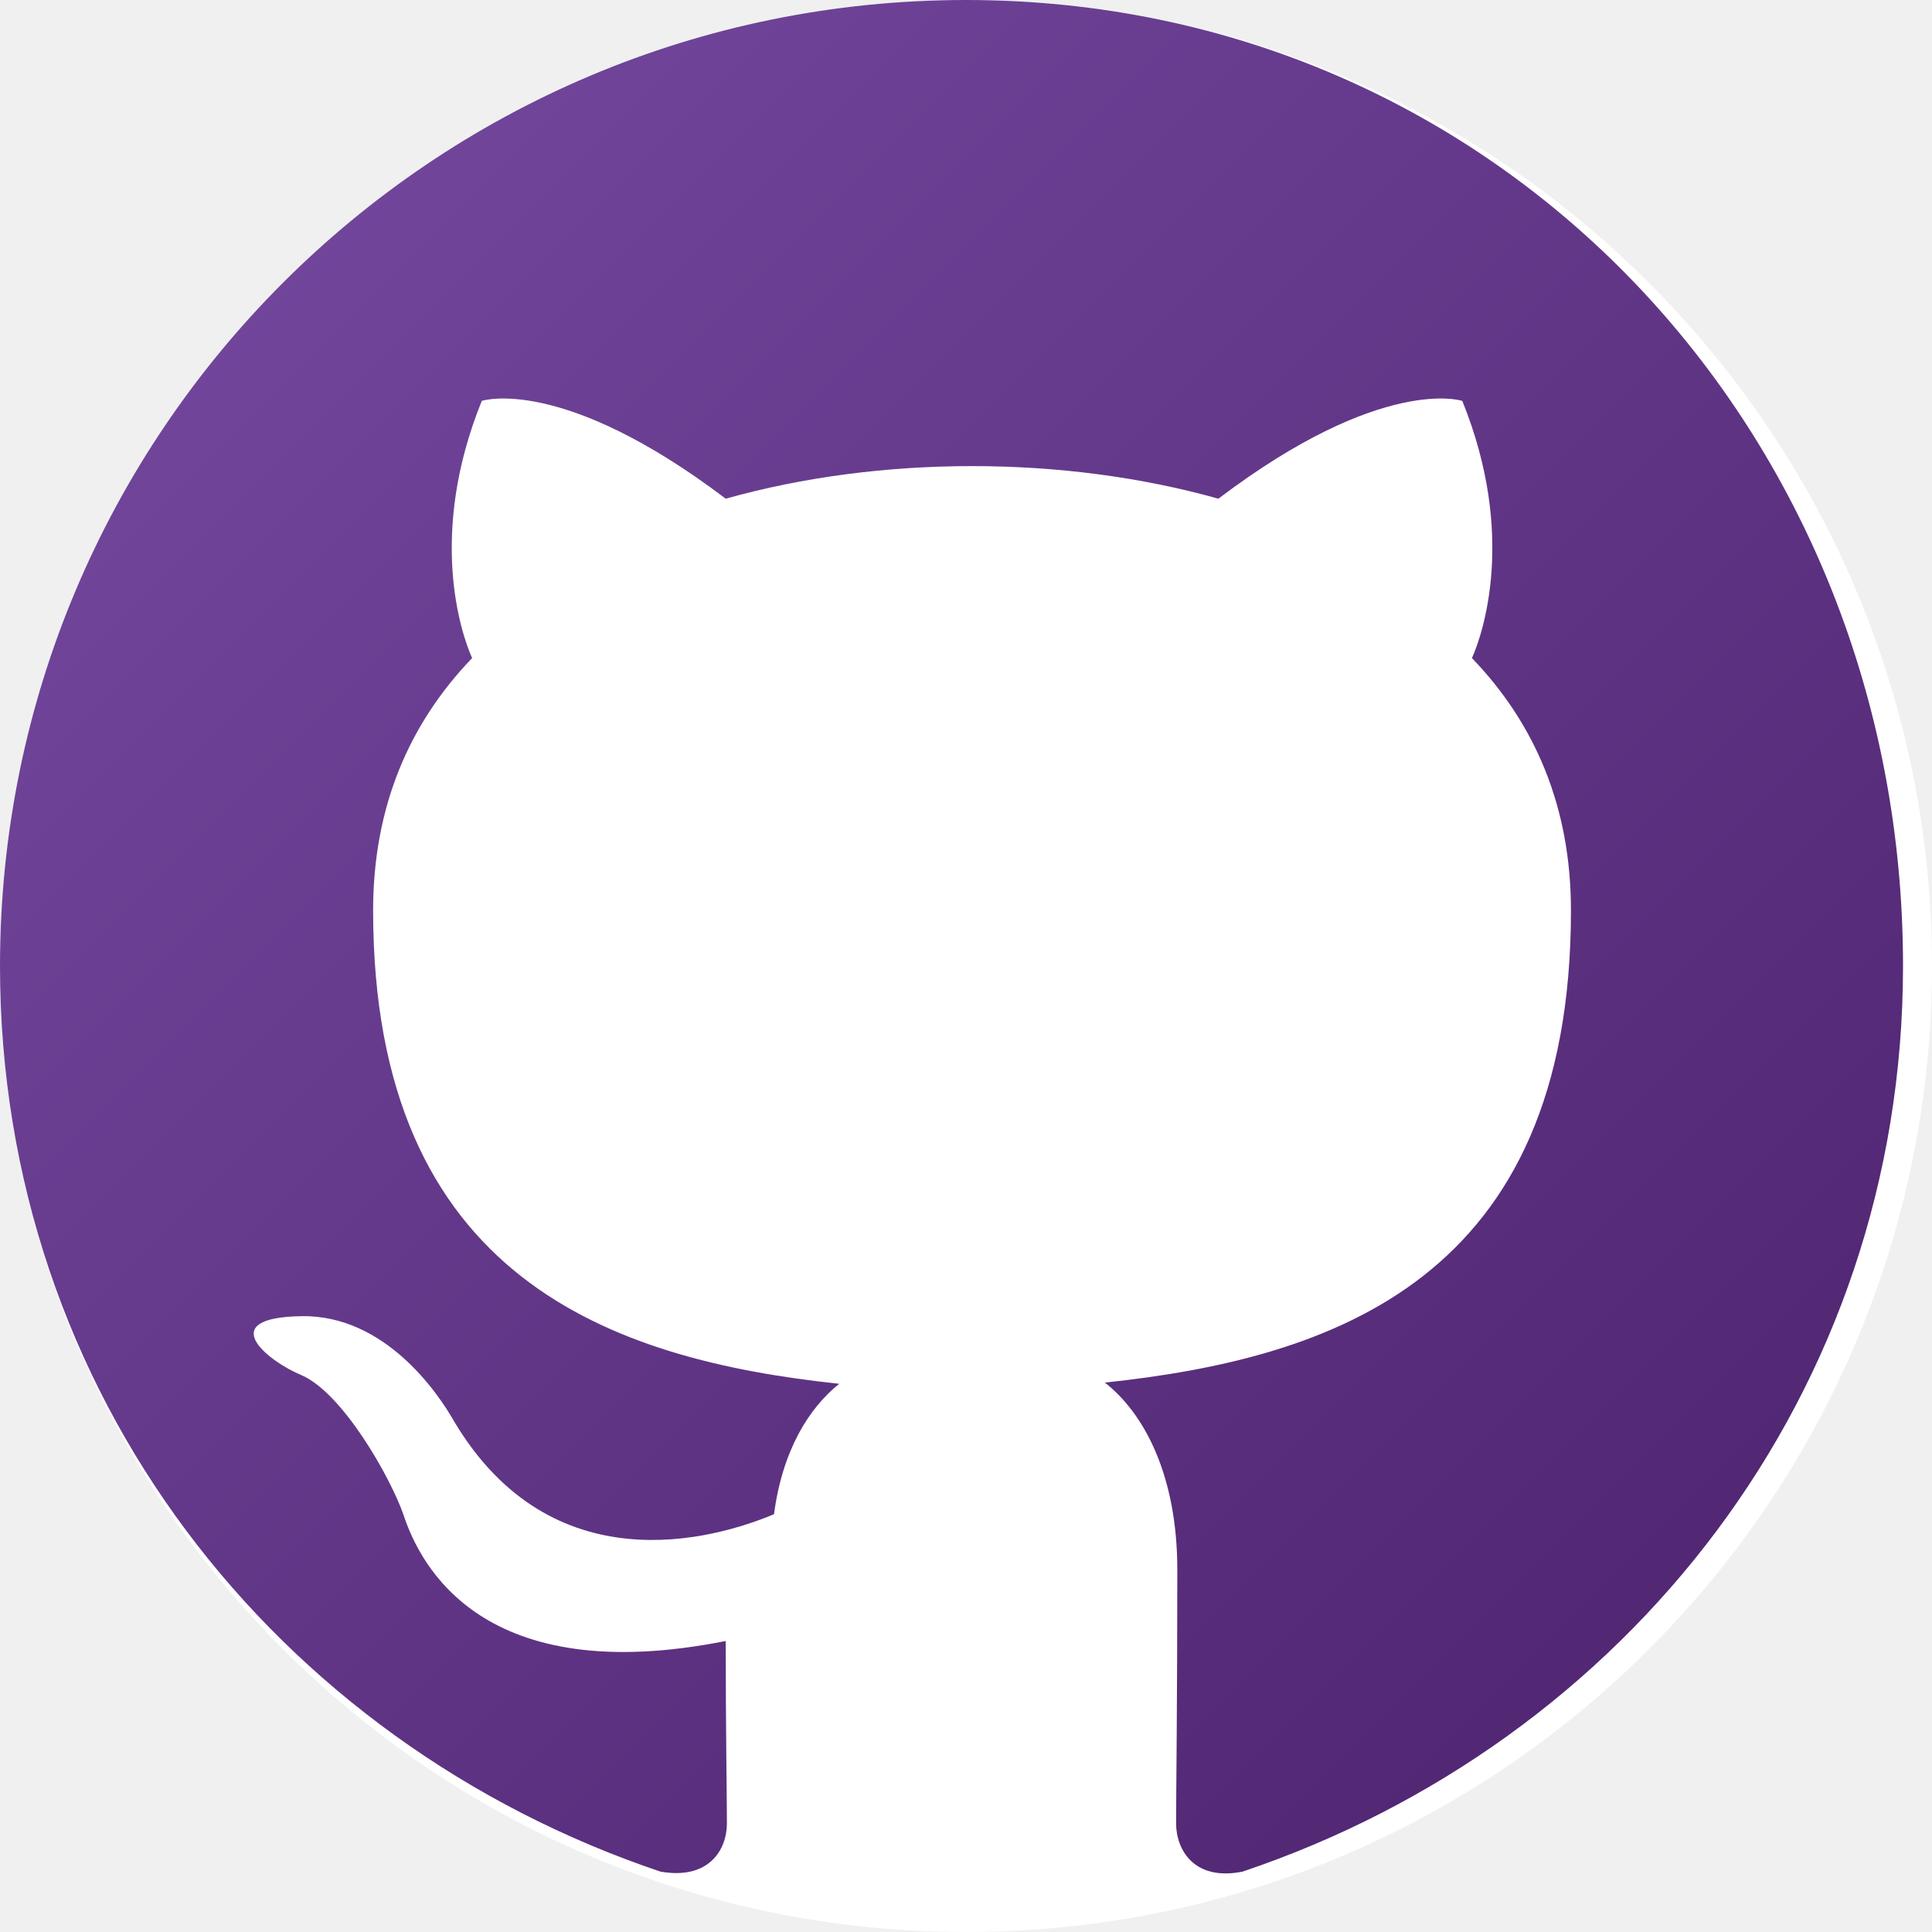
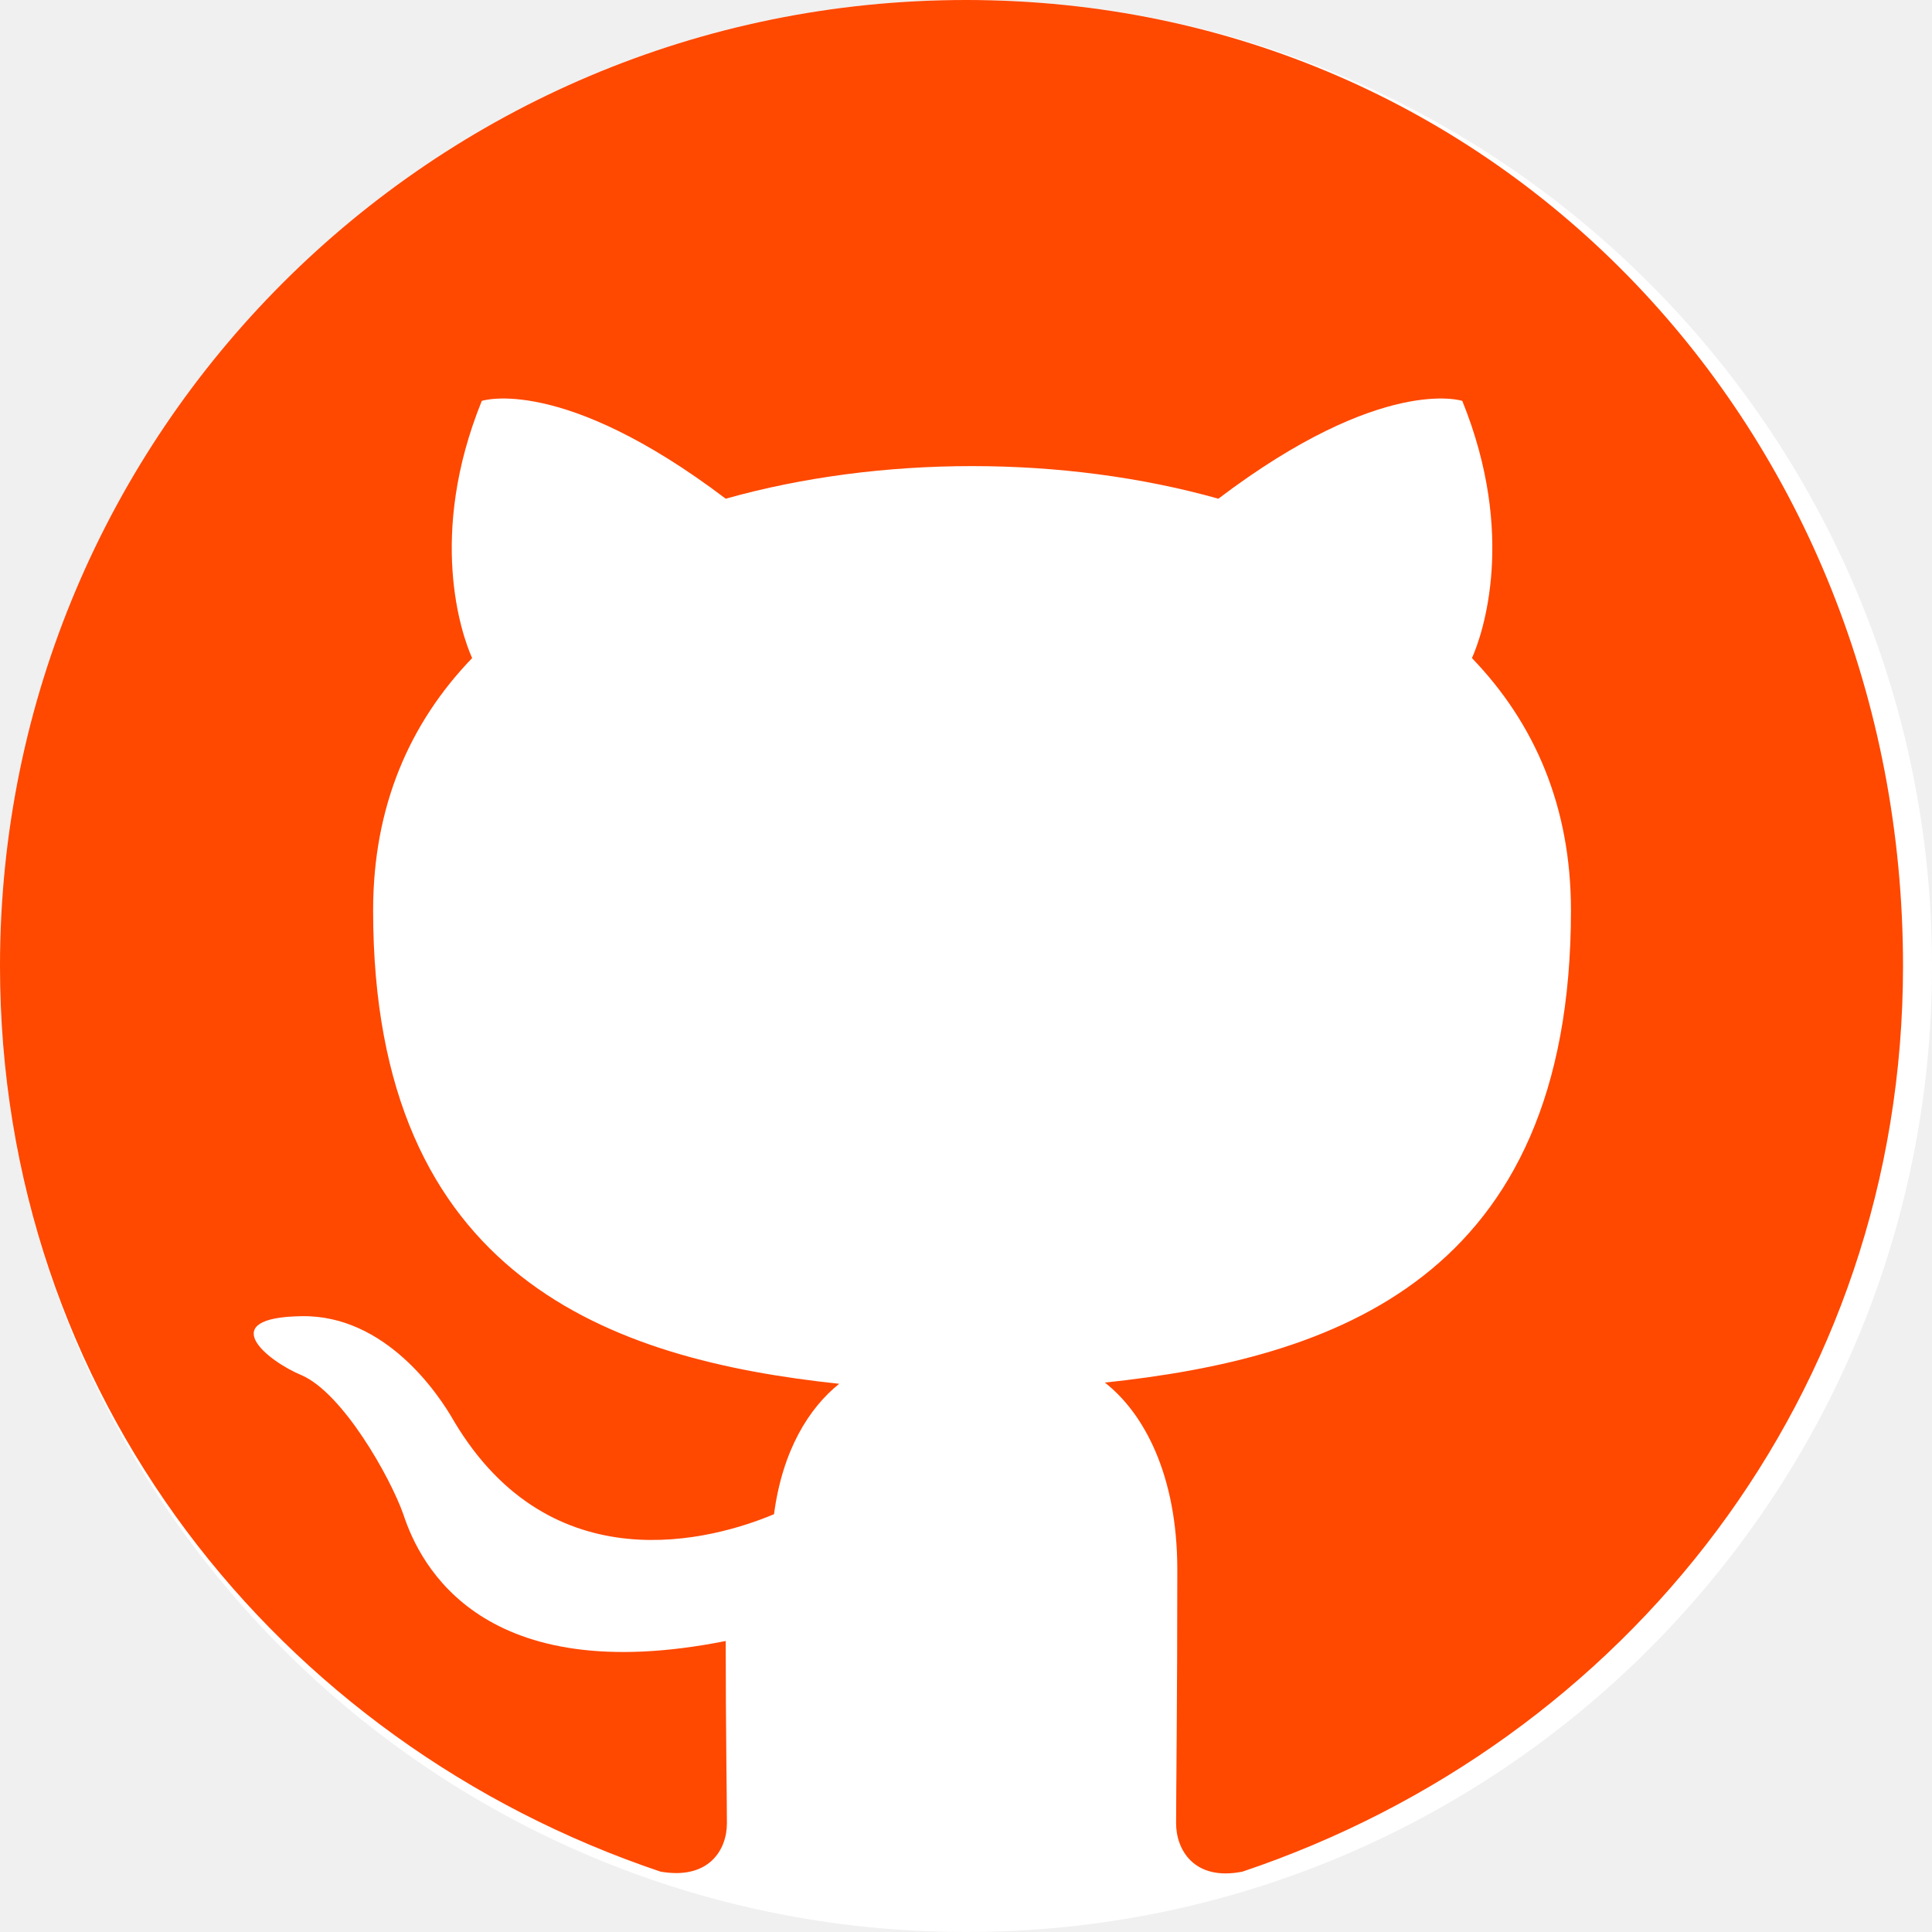
<svg xmlns="http://www.w3.org/2000/svg" width="32" height="32" viewBox="0 0 32 32" fill="none">
  <circle cx="16" cy="16" r="16" fill="#fff" />
-   <defs>
-     <linearGradient id="gh-purple-gradient" x1="0" y1="0" x2="16" y2="16" gradientUnits="userSpaceOnUse">
-       <stop offset="0%" stop-color="#764ba2" />
-       <stop offset="100%" stop-color="#4b206b" />
-     </linearGradient>
-   </defs>
  <g transform="scale(2)">
-     <path fill-rule="evenodd" clip-rule="evenodd" d="M8 0C3.58 0 0 3.58 0 8C0 11.54 2.29 14.43 5.47 15.5C5.87 15.57 6.02 15.32 6.02 15.1C6.02 14.9 6.01 14.3 6.01 13.59C4 13.99 3.48 12.97 3.34 12.54C3.23 12.23 2.84 11.54 2.5 11.39C2.21 11.27 1.77 10.91 2.5 10.9C3.19 10.89 3.63 11.54 3.76 11.77C4.57 13.13 5.91 12.75 6.41 12.54C6.48 12.01 6.7 11.66 6.95 11.46C5.07 11.26 3.09 10.59 3.09 7.54C3.09 6.68 3.39 5.99 3.91 5.45C3.82 5.25 3.54 4.43 3.99 3.32C3.99 3.32 4.65 3.1 6.01 4.13C6.65 3.95 7.35 3.86 8.05 3.86C8.75 3.86 9.45 3.95 10.09 4.13C11.45 3.1 12.11 3.32 12.11 3.32C12.56 4.43 12.28 5.25 12.19 5.45C12.71 5.99 13.01 6.68 13.01 7.54C13.01 10.6 11.03 11.25 9.15 11.45C9.47 11.7 9.75 12.21 9.75 13C9.75 14.09 9.74 14.85 9.74 15.1C9.74 15.32 9.89 15.58 10.29 15.5C13.47 14.43 15.76 11.54 15.76 8C15.76 3.58 12.42 0 8 0Z" fill="url(#gh-purple-gradient)" />
+     <path fill-rule="evenodd" clip-rule="evenodd" d="M8 0C3.58 0 0 3.58 0 8C0 11.54 2.29 14.43 5.47 15.5C5.87 15.57 6.02 15.32 6.02 15.1C6.02 14.9 6.01 14.3 6.01 13.59C4 13.99 3.48 12.97 3.34 12.54C3.23 12.23 2.84 11.54 2.5 11.39C2.21 11.27 1.77 10.91 2.5 10.9C3.19 10.89 3.63 11.54 3.76 11.77C4.57 13.13 5.91 12.75 6.41 12.54C6.48 12.01 6.7 11.66 6.95 11.46C5.07 11.26 3.09 10.59 3.09 7.54C3.09 6.68 3.39 5.99 3.91 5.45C3.82 5.25 3.54 4.43 3.99 3.32C3.99 3.32 4.65 3.1 6.01 4.13C6.65 3.95 7.35 3.86 8.05 3.86C8.75 3.86 9.45 3.95 10.09 4.13C11.45 3.1 12.11 3.32 12.11 3.32C12.56 4.43 12.28 5.25 12.19 5.45C12.71 5.99 13.01 6.68 13.01 7.54C13.01 10.6 11.03 11.25 9.15 11.45C9.47 11.7 9.75 12.21 9.75 13C9.75 14.09 9.74 14.85 9.74 15.1C9.74 15.32 9.89 15.58 10.29 15.5C13.47 14.43 15.76 11.54 15.76 8C15.76 3.58 12.42 0 8 0Z" fill="#ff4800" />
  </g>
</svg>
